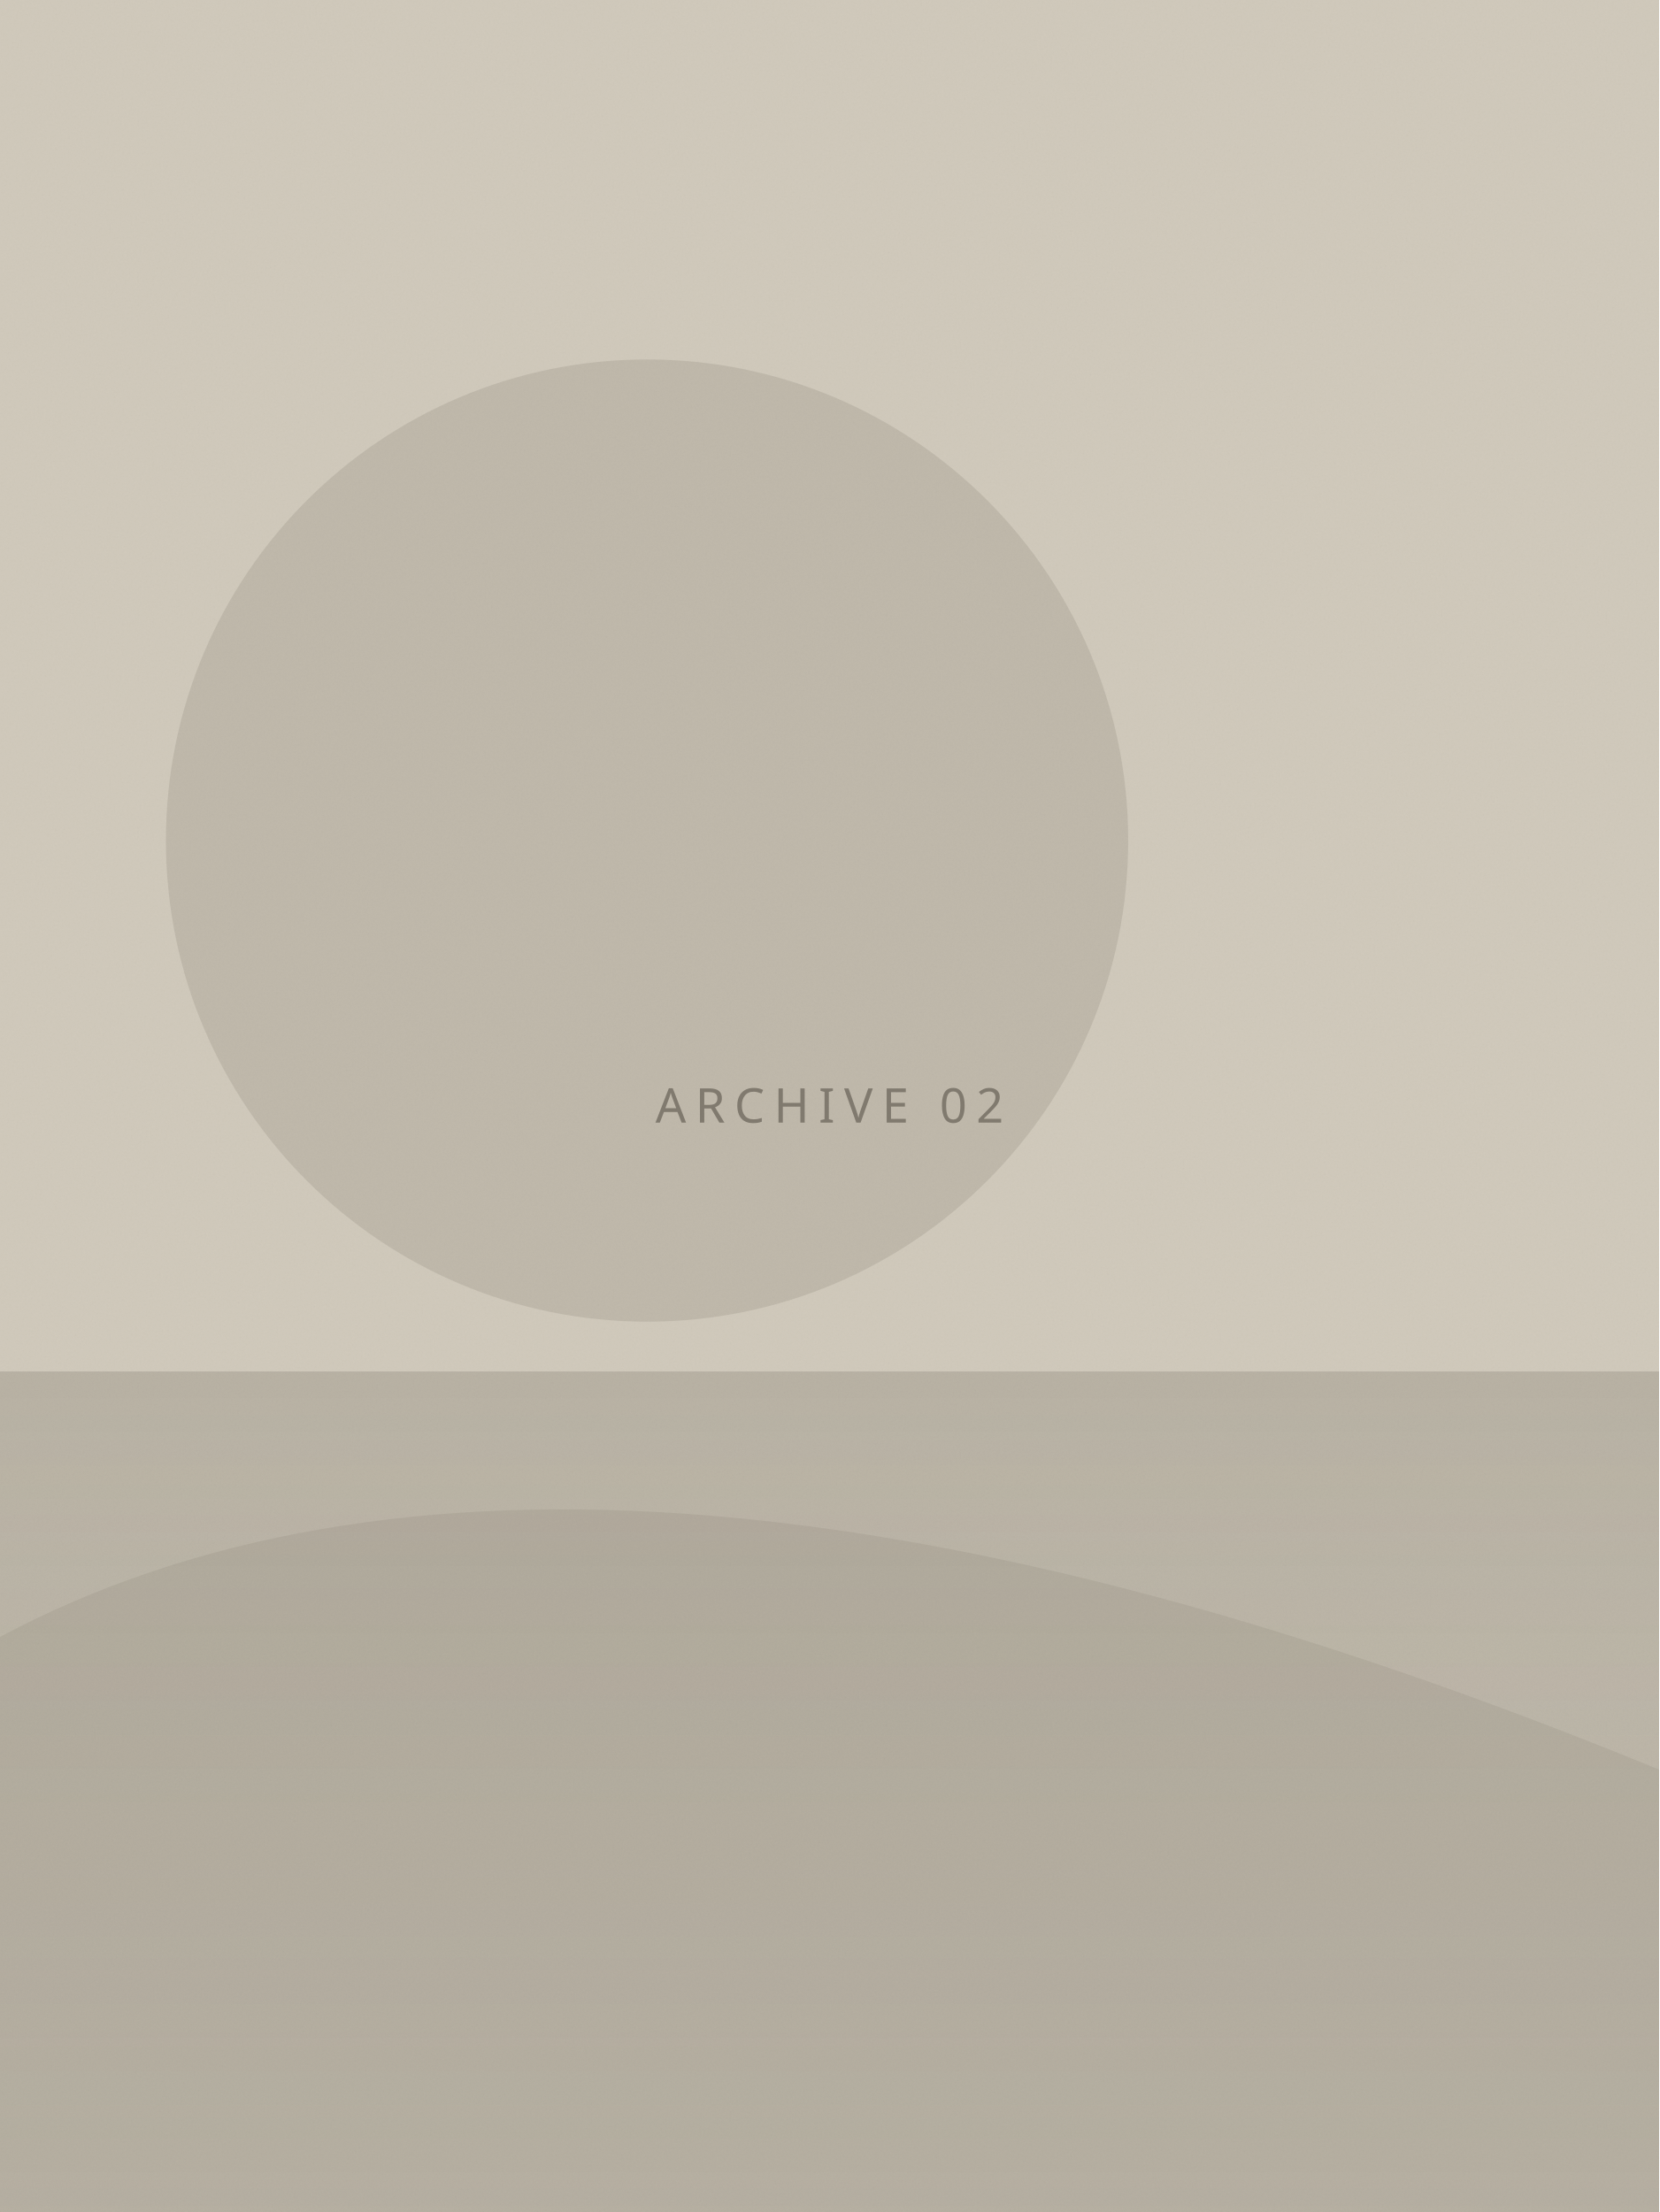
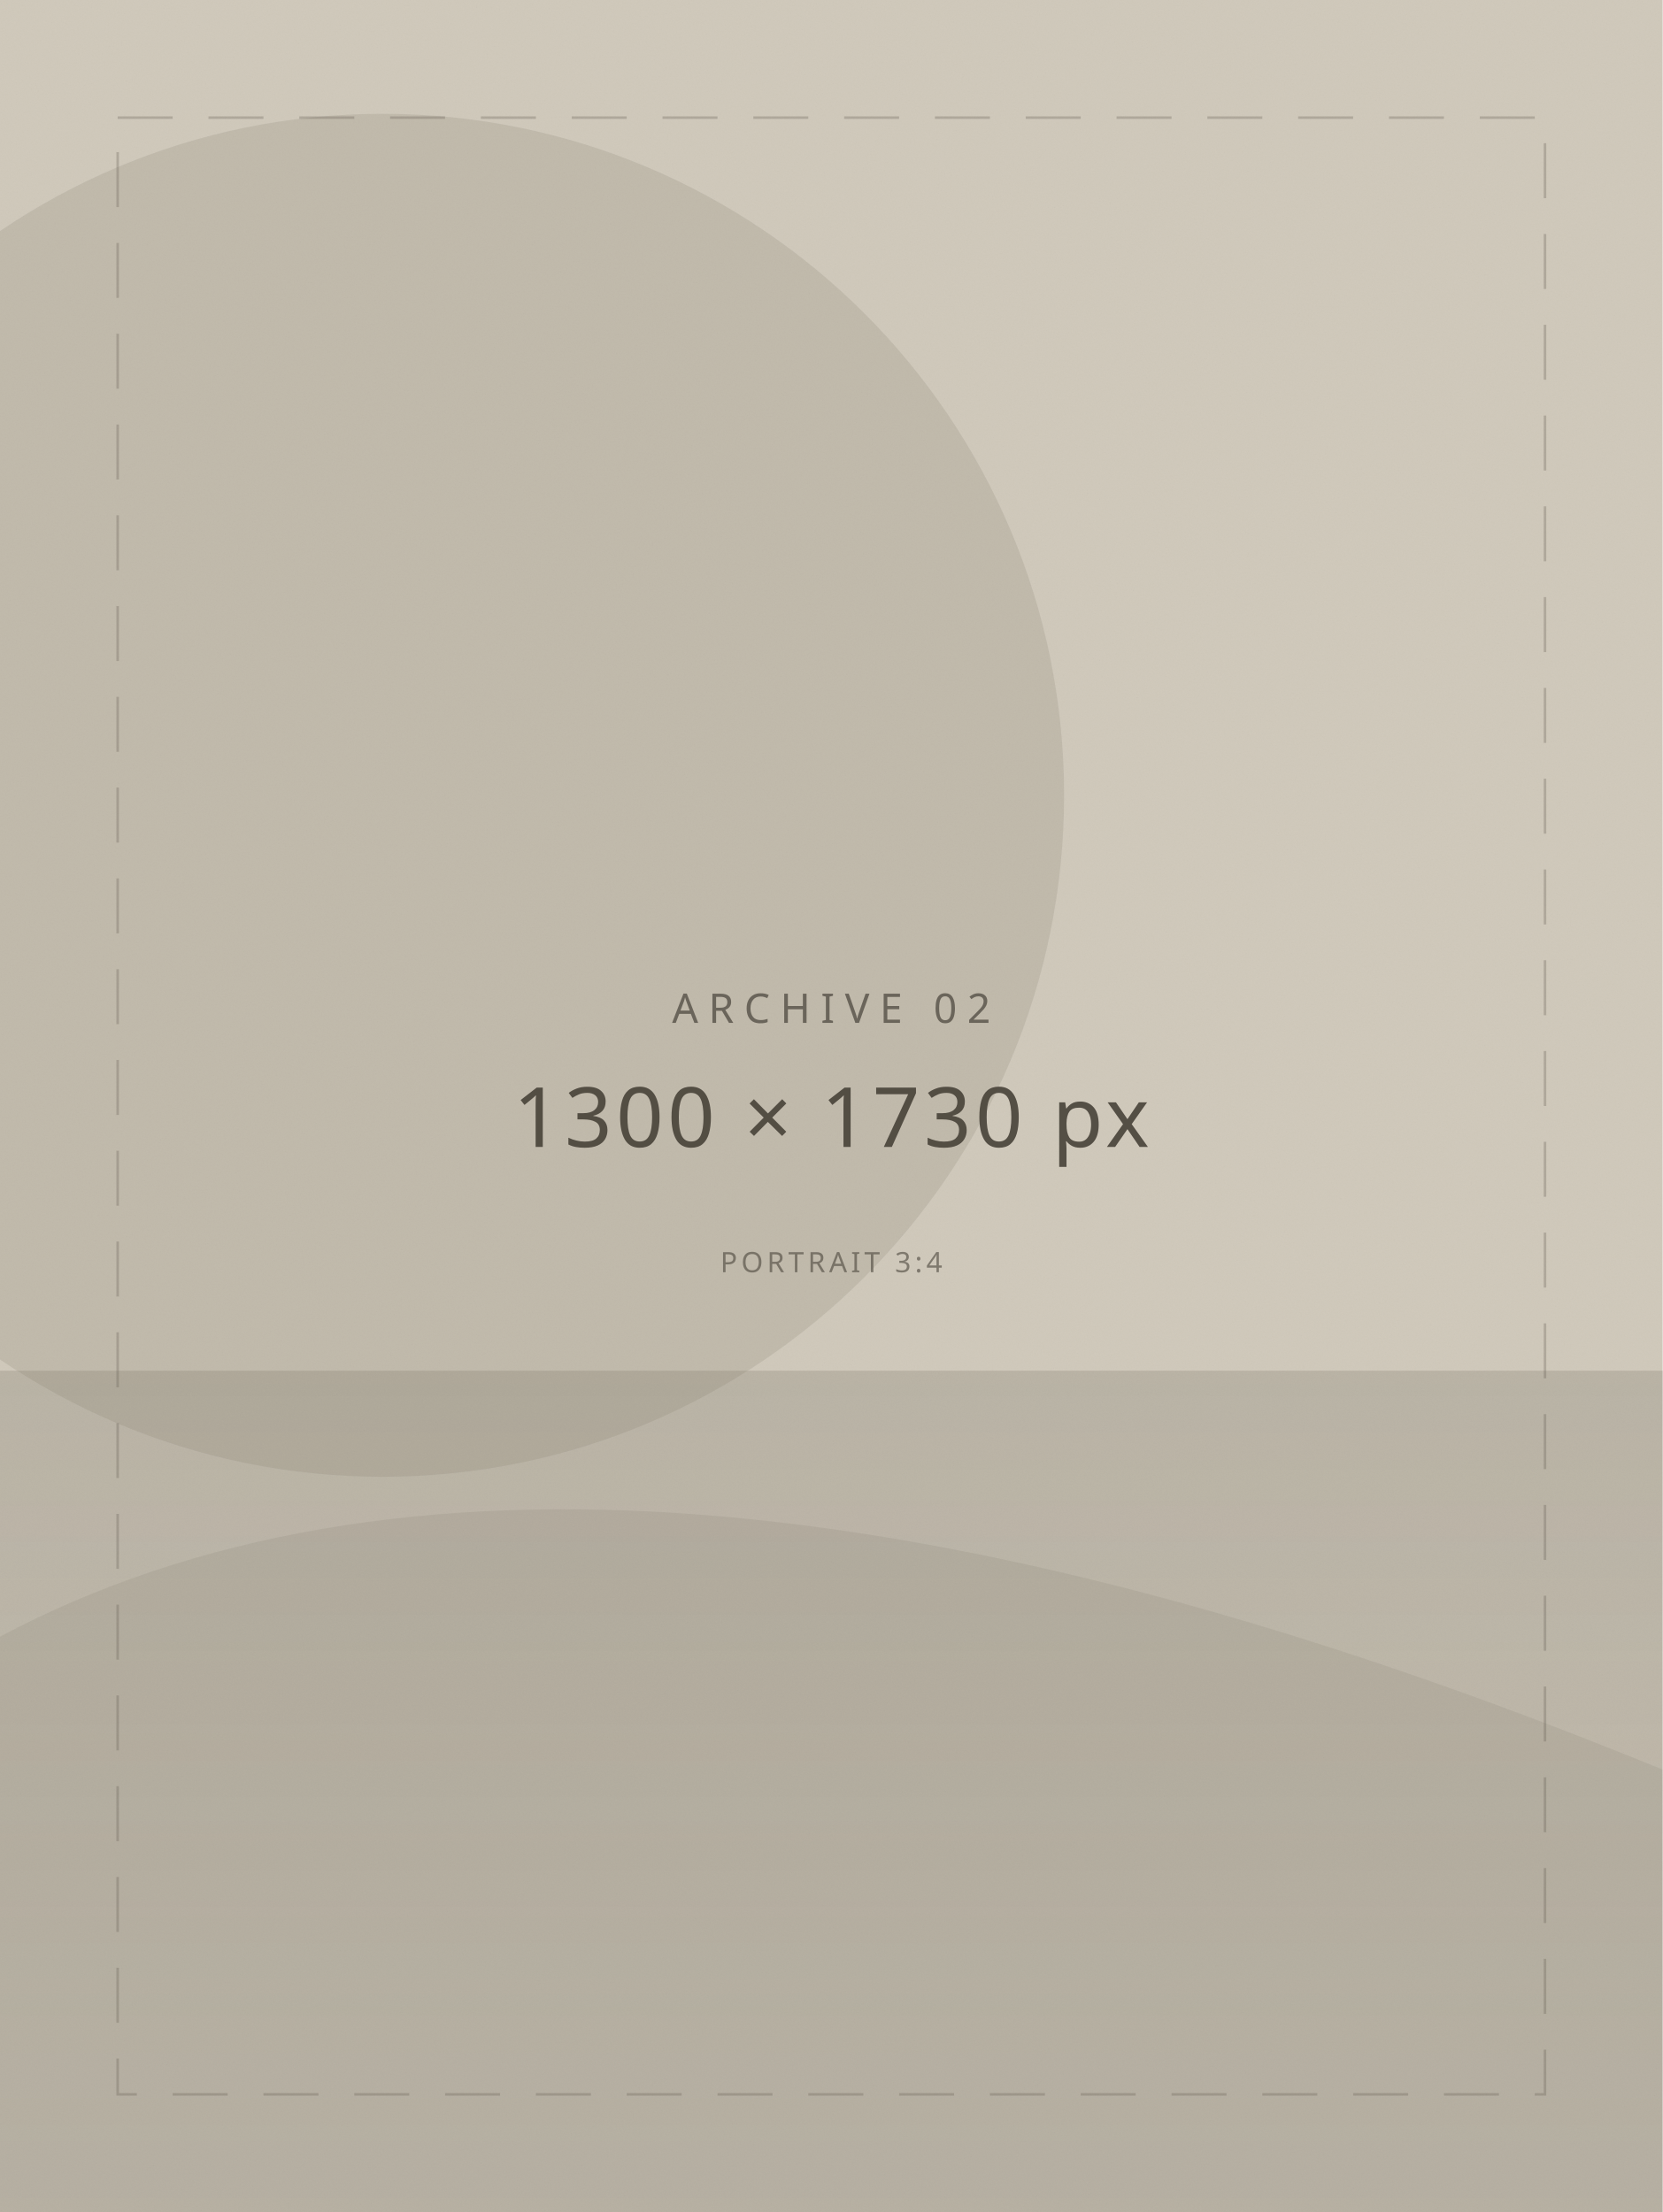
- <svg xmlns="http://www.w3.org/2000/svg" viewBox="0 0 900 1200" width="900" height="1200" role="img" aria-label="ARCHIVE 02">
+ <svg xmlns="http://www.w3.org/2000/svg" viewBox="0 0 1300 1730" width="1300" height="1730" role="img" aria-label="ARCHIVE 02 — gabarit 1300 par 1730 pixels">
  <defs>
-     <filter id="g5" x="0" y="0" width="100%" height="100%">
-       <feTurbulence type="fractalNoise" baseFrequency="0.85" numOctaves="3" seed="85" />
+     <filter id="g9" x="0" y="0" width="100%" height="100%">
+       <feTurbulence type="fractalNoise" baseFrequency="0.85" numOctaves="3" seed="153" />
      <feColorMatrix type="saturate" values="0" />
      <feComponentTransfer>
        <feFuncA type="linear" slope="0.055" />
      </feComponentTransfer>
    </filter>
-     <linearGradient id="v5" x1="0" y1="0" x2="0" y2="1">
-       <stop offset="0" stop-color="#7A7466" stop-opacity="0.28" />
+     <linearGradient id="v9" x1="0" y1="0" x2="0" y2="1">
+       <stop offset="0" stop-color="#7A7466" stop-opacity="0.26" />
      <stop offset="1" stop-color="#7A7466" stop-opacity="0.02" />
    </linearGradient>
-     <clipPath id="c5">
-       <rect width="900" height="1200" />
+     <clipPath id="c9">
+       <rect width="1300" height="1730" />
    </clipPath>
  </defs>
-   <g clip-path="url(#c5)">
-     <rect width="900" height="1200" fill="#CFC8BA" />
-     <circle cx="351" cy="456" r="261" fill="#7A7466" opacity="0.20" />
-     <rect x="0" y="744" width="900" height="1200" fill="url(#v5)" />
-     <path d="M0 888 Q 315 720 900 960 L 900 1200 L 0 1200 Z" fill="#7A7466" opacity="0.16" />
-     <rect width="900" height="1200" filter="url(#g5)" opacity="0.9" />
-     <text x="450" y="600" font-family="Jost, Futura, sans-serif" font-size="26" letter-spacing="5" fill="#5A544A" opacity="0.62" text-anchor="middle" dominant-baseline="middle">ARCHIVE 02</text>
+   <g clip-path="url(#c9)">
+     <rect width="1300" height="1730" fill="#CFC8BA" />
+     <circle cx="299" cy="622" r="533" fill="#7A7466" opacity="0.18" />
+     <rect x="0" y="1072" width="1300" height="1730" fill="url(#v9)" />
+     <path d="M0 1280 Q 455 1038 1300 1384 L 1300 1730 L 0 1730 Z" fill="#7A7466" opacity="0.15" />
+     <rect x="92" y="92" width="1116" height="1546" fill="none" stroke="#5A544A" stroke-opacity="0.28" stroke-width="2" stroke-dasharray="43 28" />
+     <rect width="1300" height="1730" filter="url(#g9)" opacity="0.9" />
+     <g font-family="Jost, Futura, Century Gothic, sans-serif" text-anchor="middle" fill="#4A443B">
+       <text x="650" y="800" font-size="32" letter-spacing="8" opacity="0.72">ARCHIVE 02</text>
+       <text x="650" y="897" font-size="65" font-weight="500" letter-spacing="3" opacity="0.92">1300 × 1730 px</text>
+       <text x="650" y="995" font-size="22" letter-spacing="3" opacity="0.6">PORTRAIT 3:4</text>
+     </g>
  </g>
</svg>
